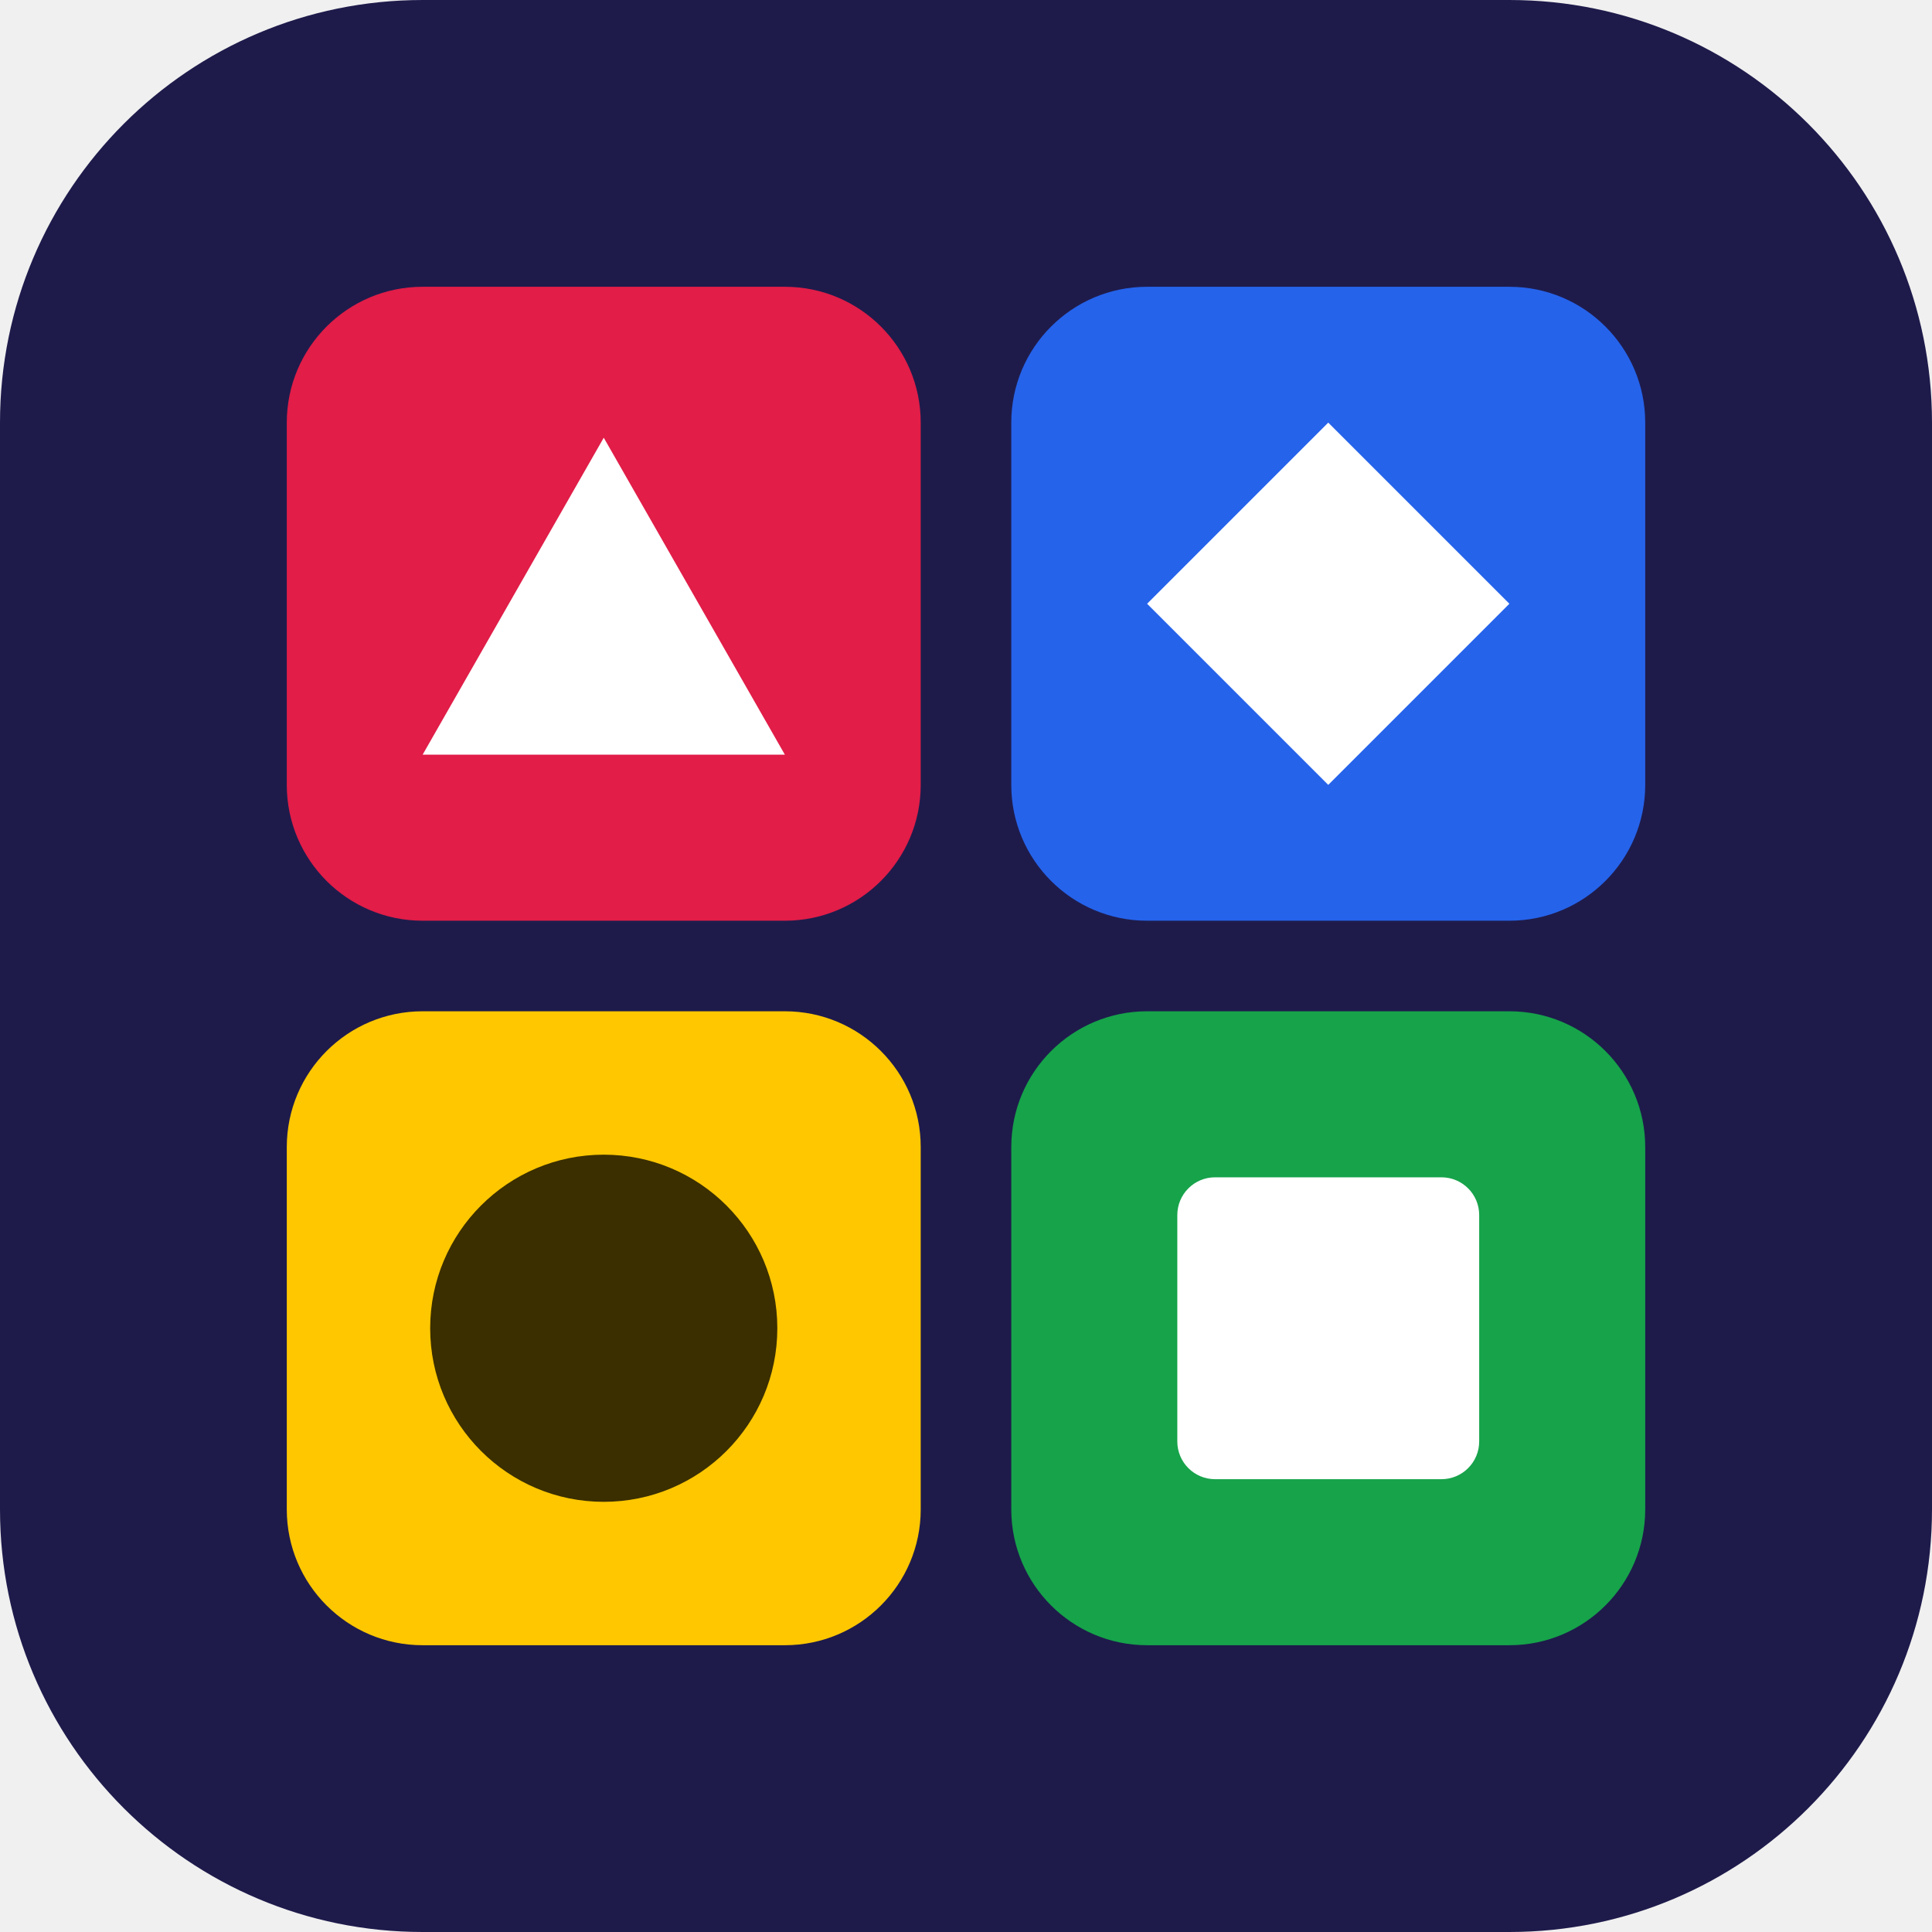
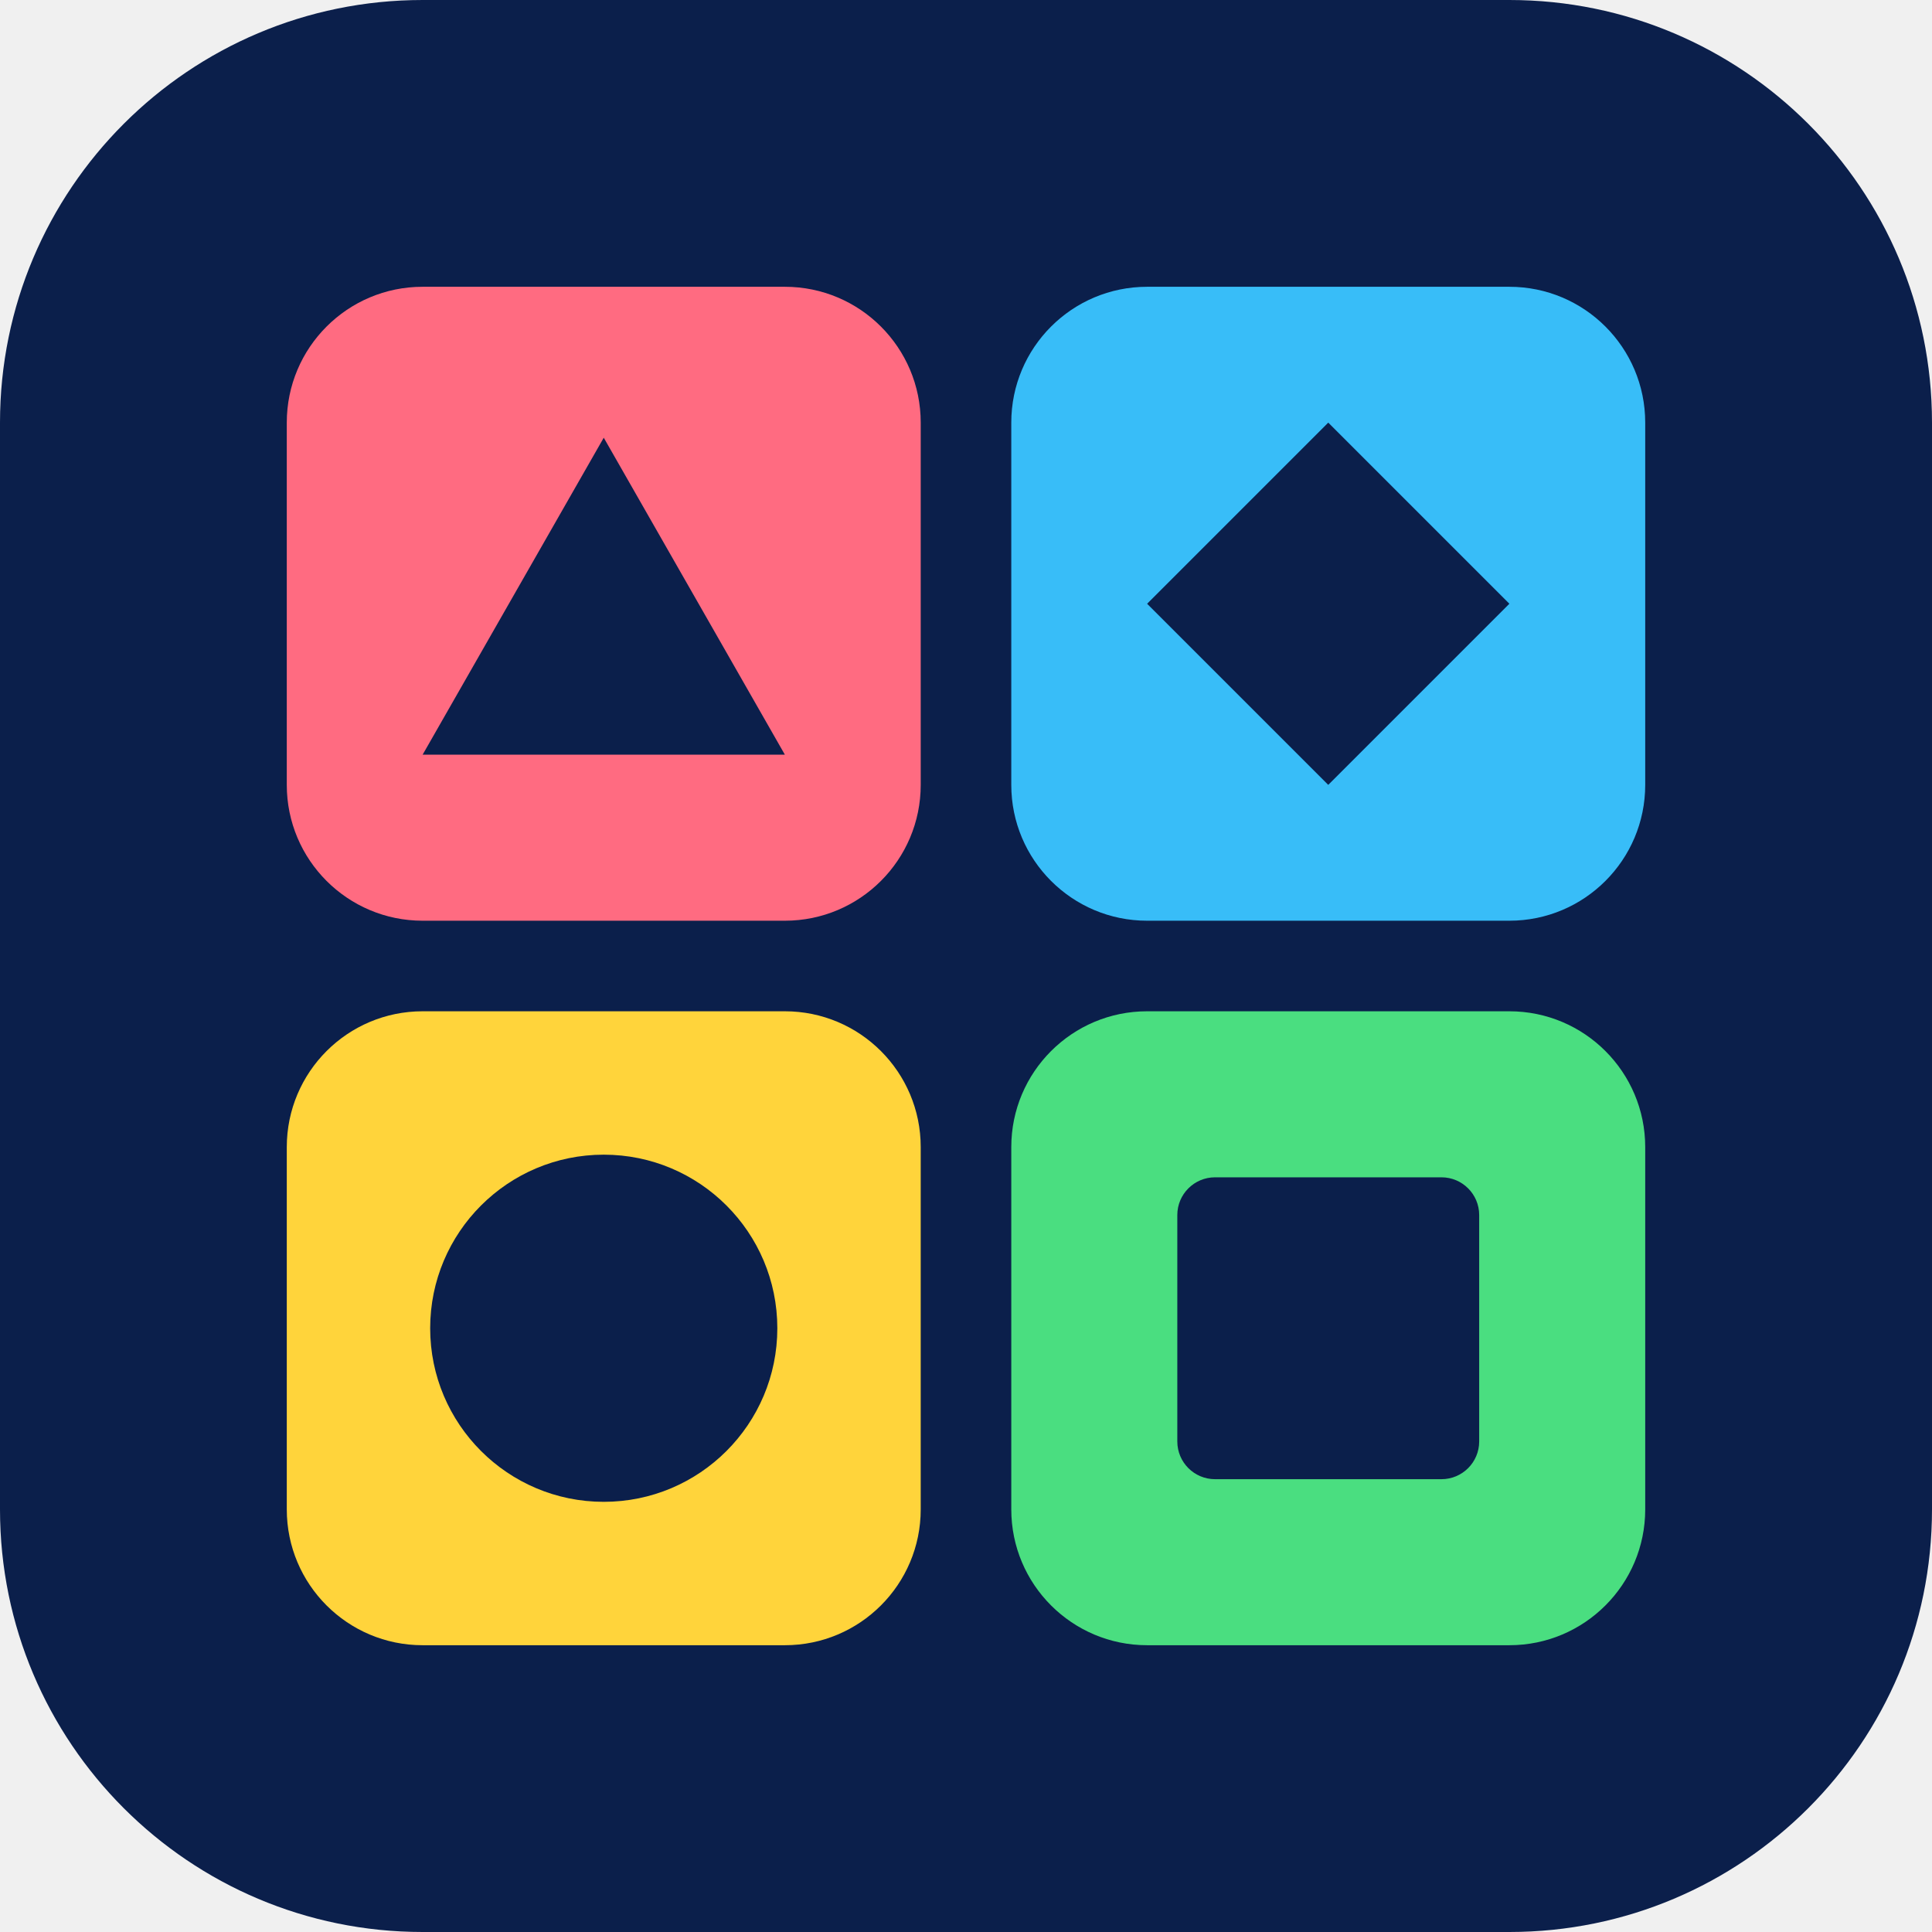
<svg xmlns="http://www.w3.org/2000/svg" viewBox="0 0 512 512">
-   <rect width="512" height="512" rx="112" fill="#1E1B4B" />
+   <rect width="512" height="512" rx="112" fill="#0B1F4B" />
  <g transform="translate(76 76)">
-     <rect x="0" y="0" width="168" height="168" rx="36" fill="#E11D48" />
-     <rect x="192" y="0" width="168" height="168" rx="36" fill="#2563EB" />
-     <rect x="0" y="192" width="168" height="168" rx="36" fill="#FFC700" />
-     <rect x="192" y="192" width="168" height="168" rx="36" fill="#16A34A" />
-     <path d="M84 40 L132 124 H36 Z" fill="#fff" />
-     <path d="M276 36 L324 84 L276 132 L228 84 Z" fill="#fff" />
-     <circle cx="84" cy="276" r="46" fill="#3B2F00" />
-     <rect x="236" y="236" width="80" height="80" rx="10" fill="#fff" />
+     <rect x="0" y="0" width="168" height="168" rx="36" fill="#FF6B81" />
+     <rect x="192" y="0" width="168" height="168" rx="36" fill="#38BDF8" />
+     <rect x="0" y="192" width="168" height="168" rx="36" fill="#FFD43B" />
+     <rect x="192" y="192" width="168" height="168" rx="36" fill="#4ADE80" />
+     <path d="M84 40 L132 124 H36 Z" fill="#0B1F4B" />
+     <path d="M276 36 L324 84 L276 132 L228 84 Z" fill="#0B1F4B" />
+     <circle cx="84" cy="276" r="46" fill="#0B1F4B" />
+     <rect x="236" y="236" width="80" height="80" rx="10" fill="#0B1F4B" />
  </g>
</svg>
